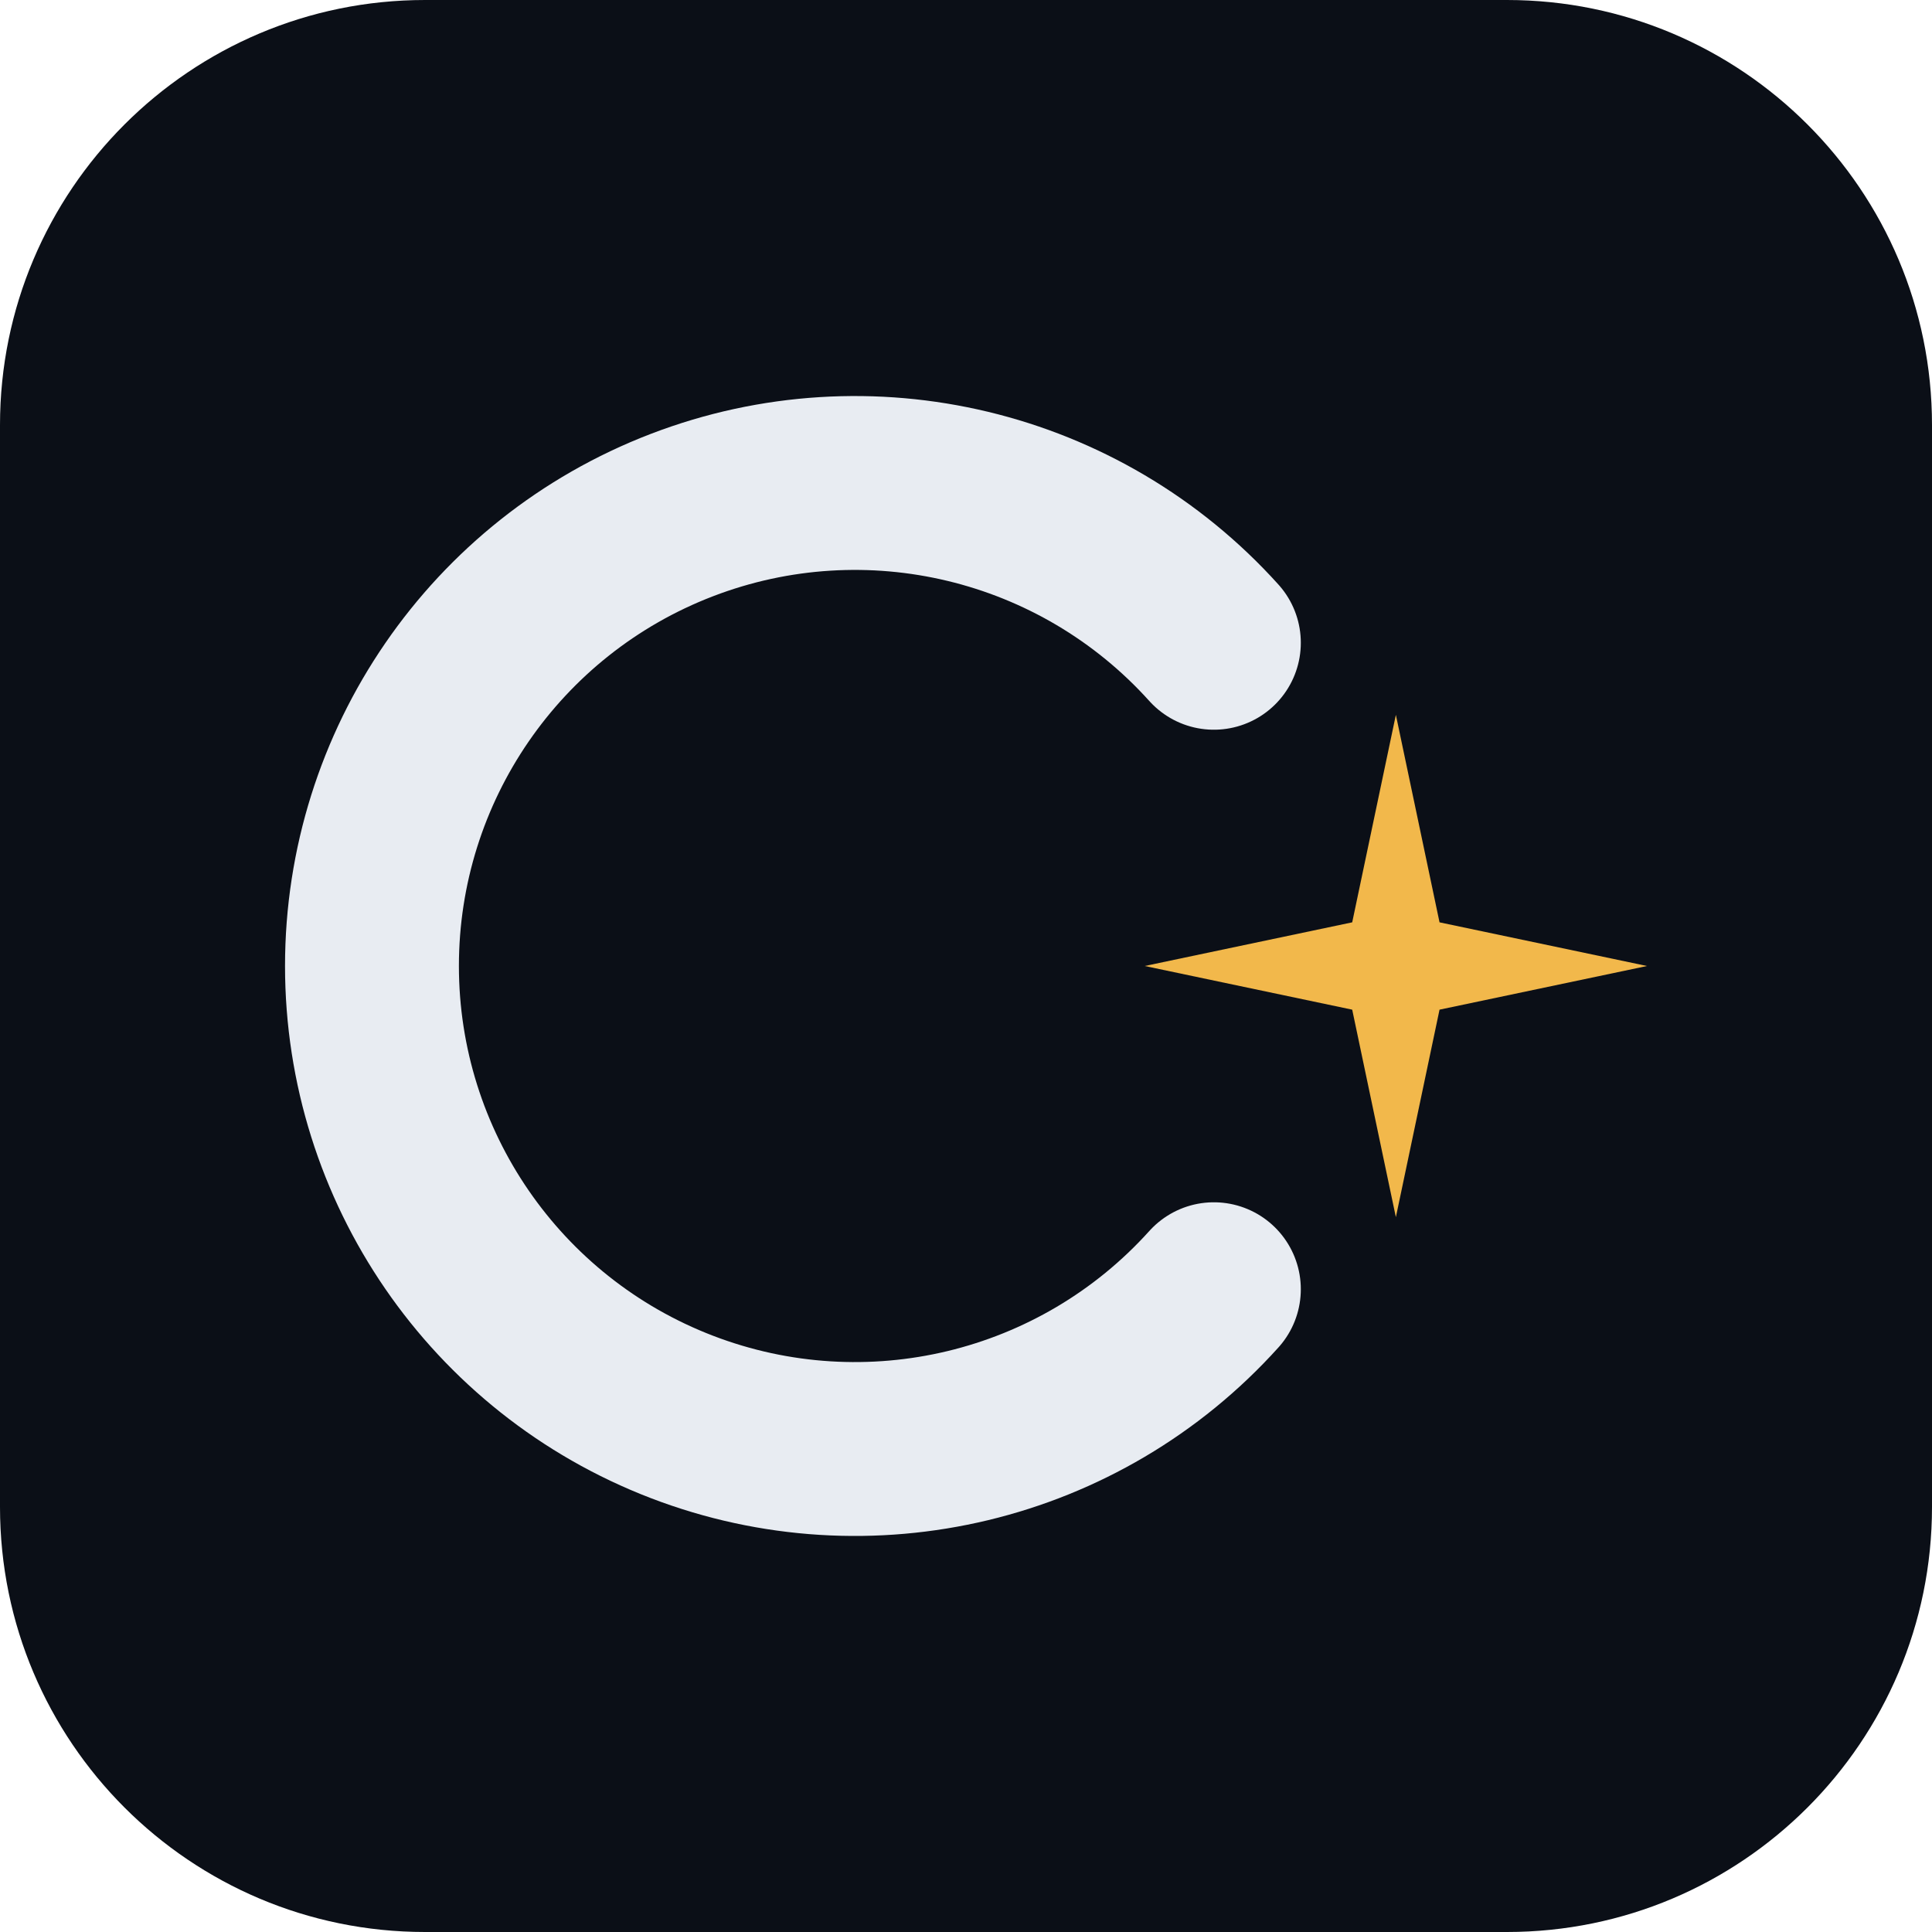
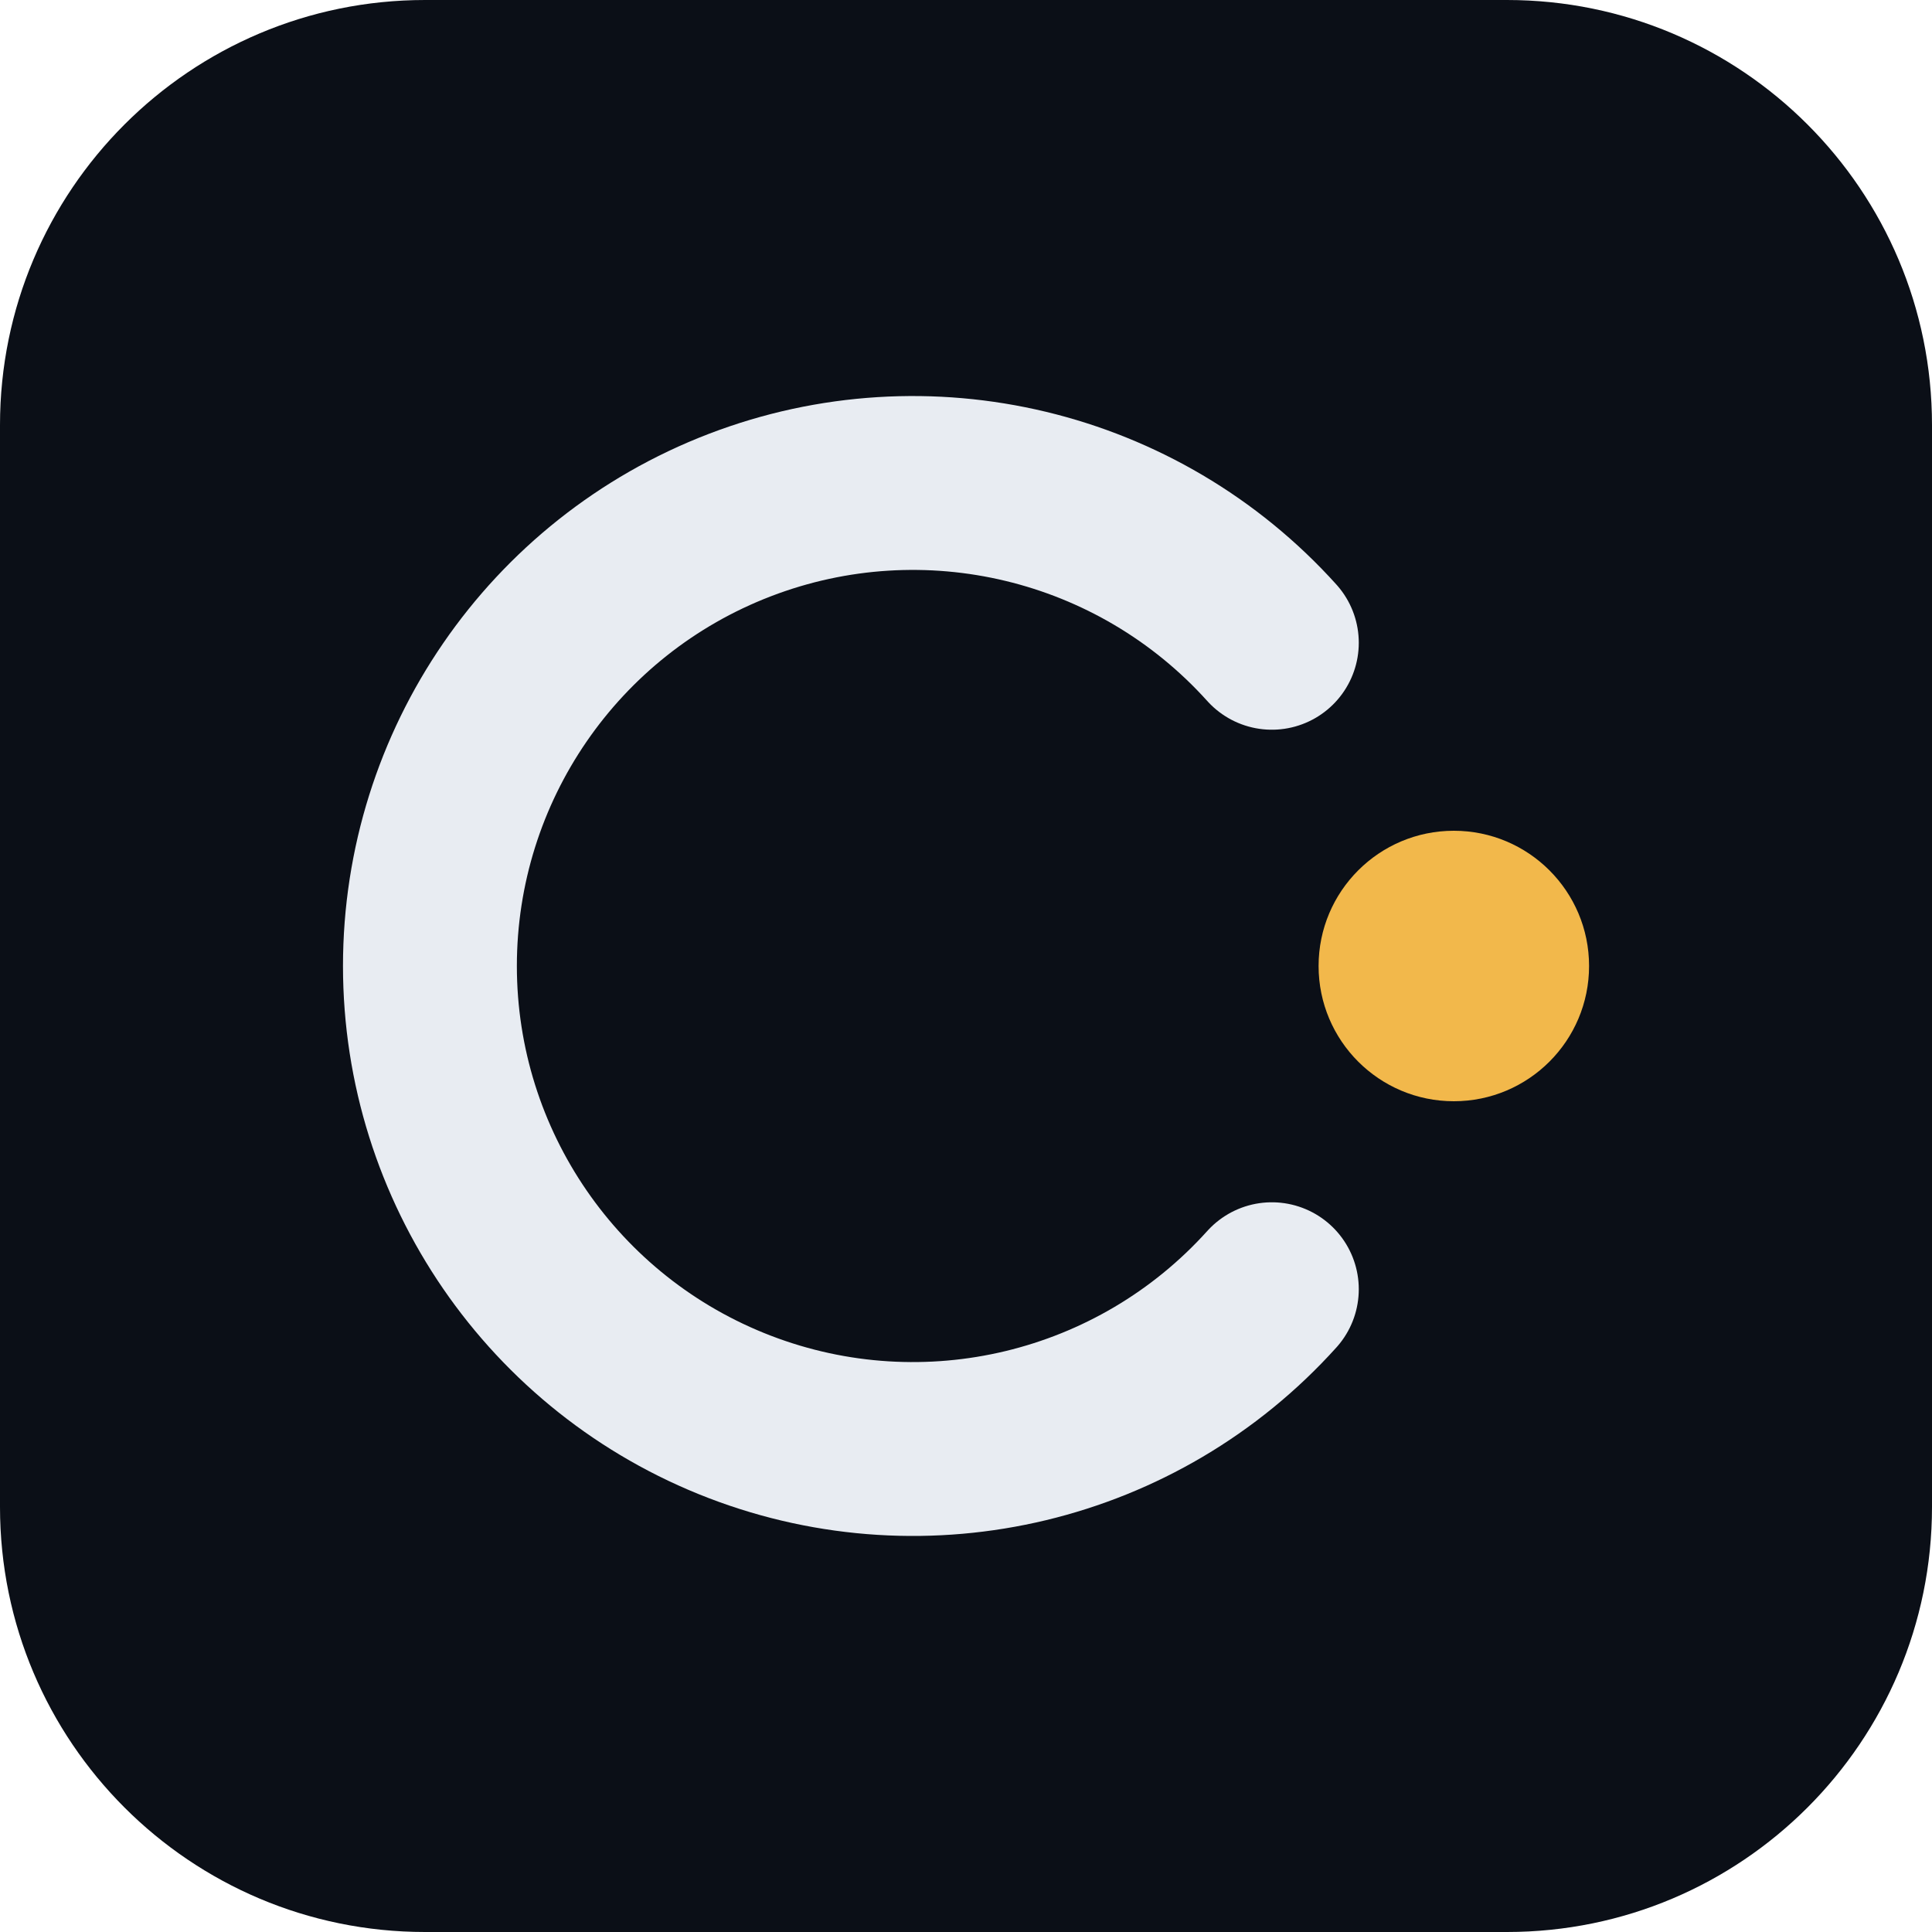
<svg xmlns="http://www.w3.org/2000/svg" viewBox="0 0 100 100" role="img" aria-label="Céleste">
  <rect width="100" height="100" rx="22" fill="#0b0f17" />
-   <g transform="translate(-1.75 -3)">
+   <g transform="translate(1.25 -3)">
    <path fill="none" stroke="#e8ecf2" stroke-width="9" stroke-linecap="round" d="M64.58 36.27 A25 25 0 1 0 64.58 69.73" />
-     <polygon fill="#f2b84b" points="74,40 76.26,50.74 87,53 76.26,55.26 74,66 71.74,55.26 61,53 71.74,50.74" />
+     <circle cx="74" cy="53" r="7" fill="#f2b84b" />
  </g>
</svg>
